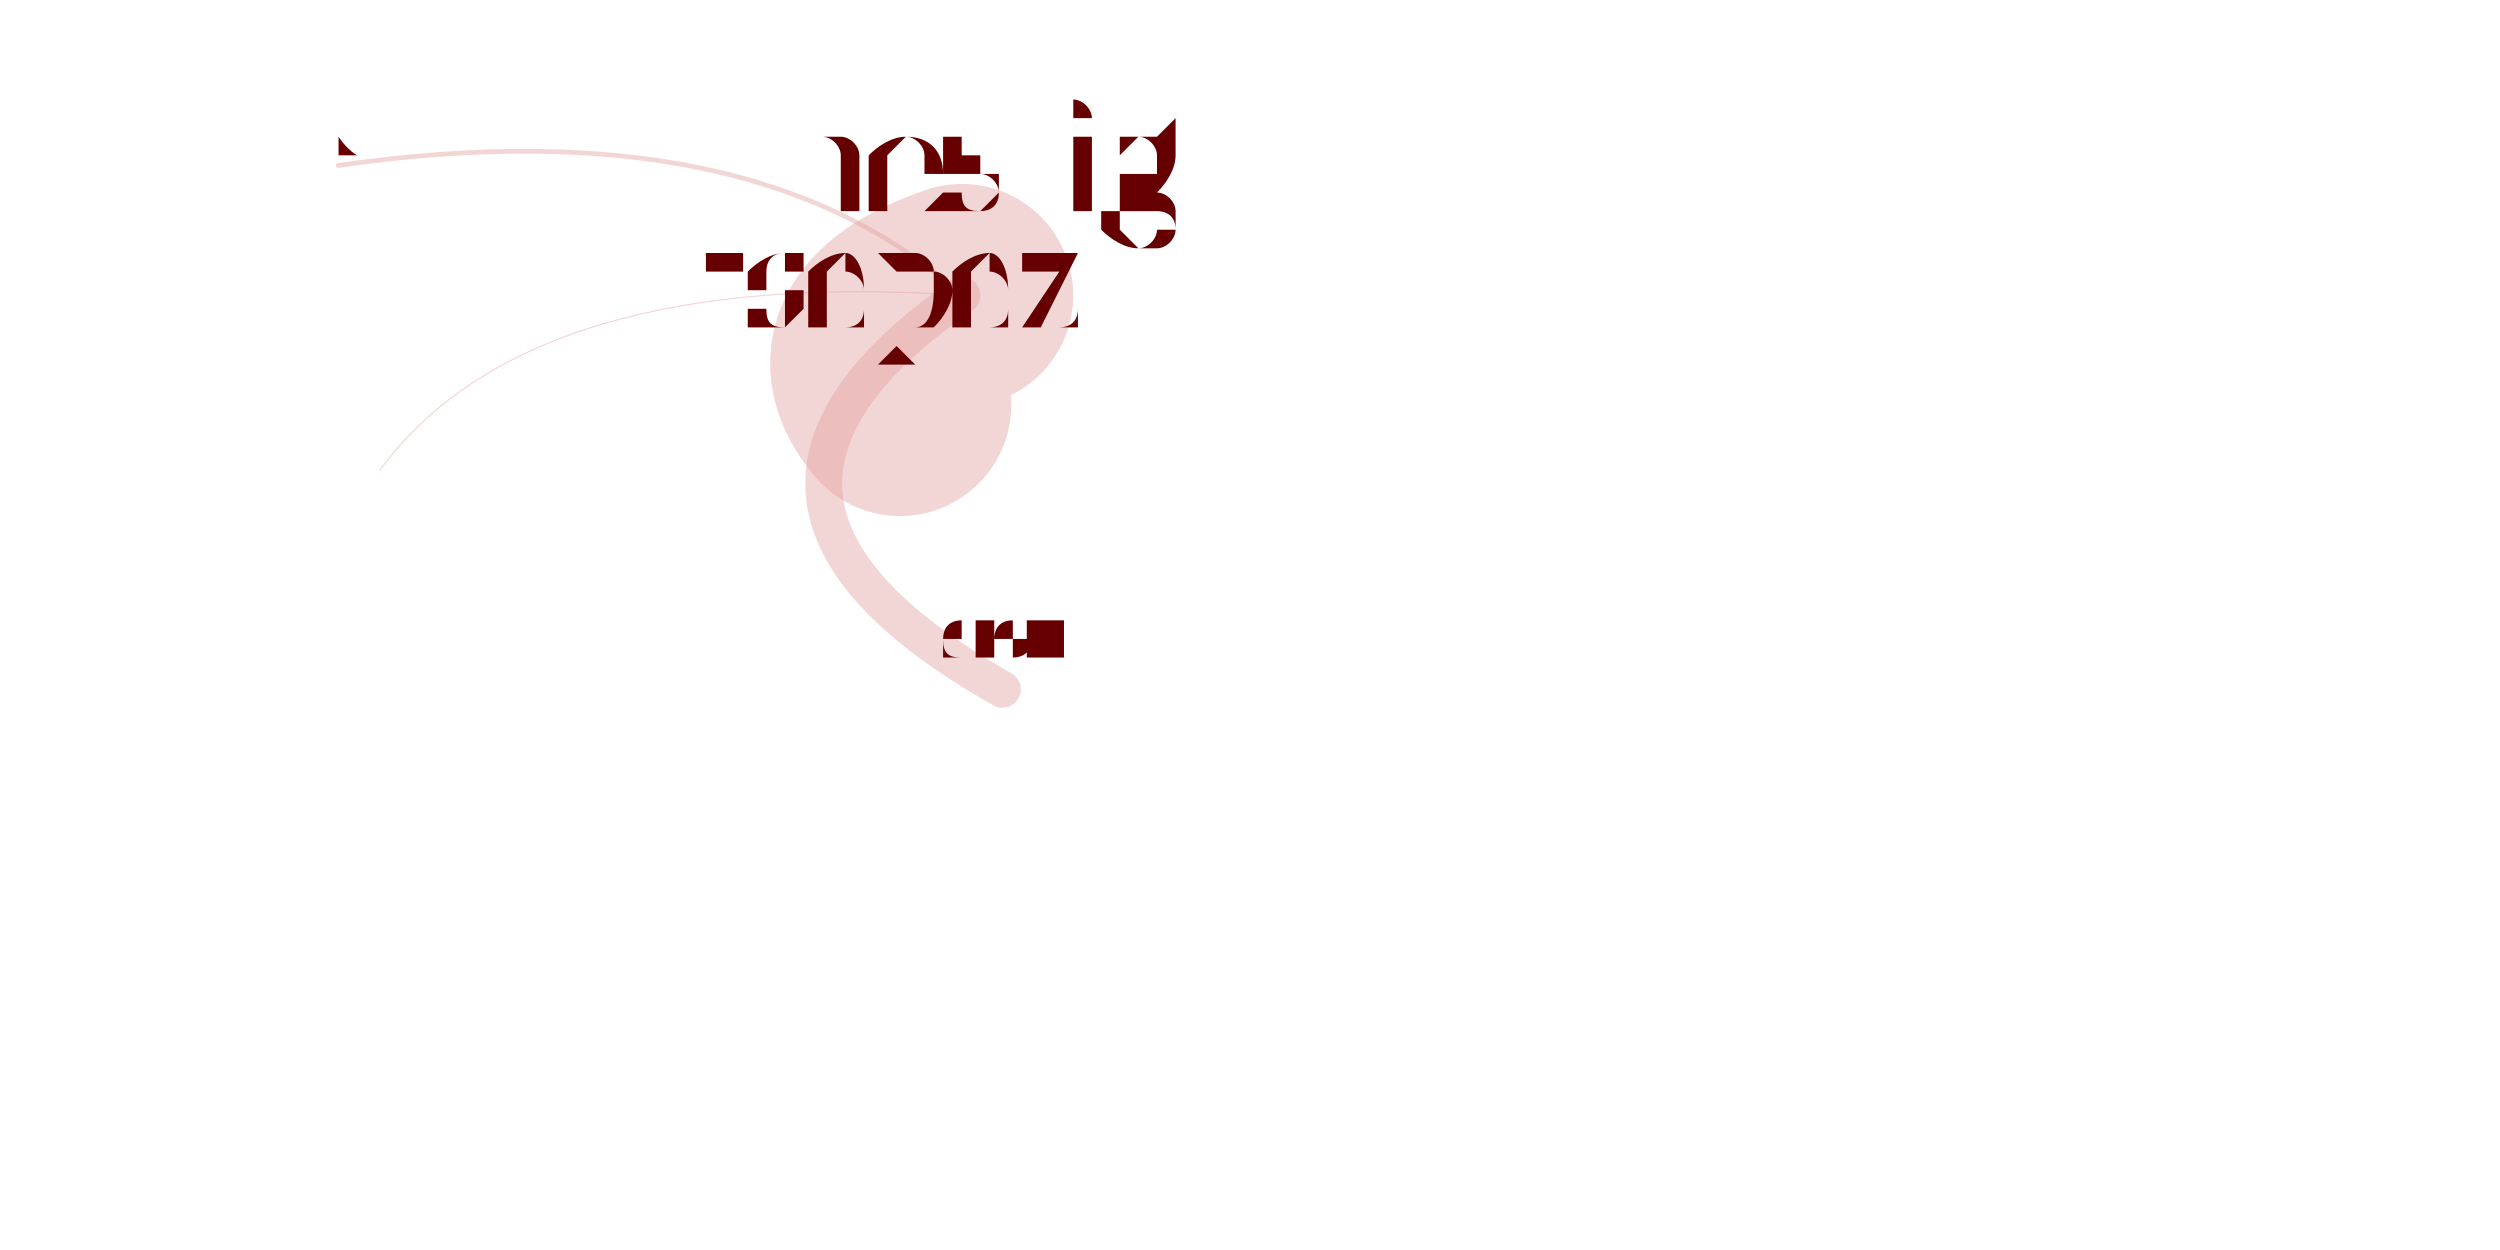
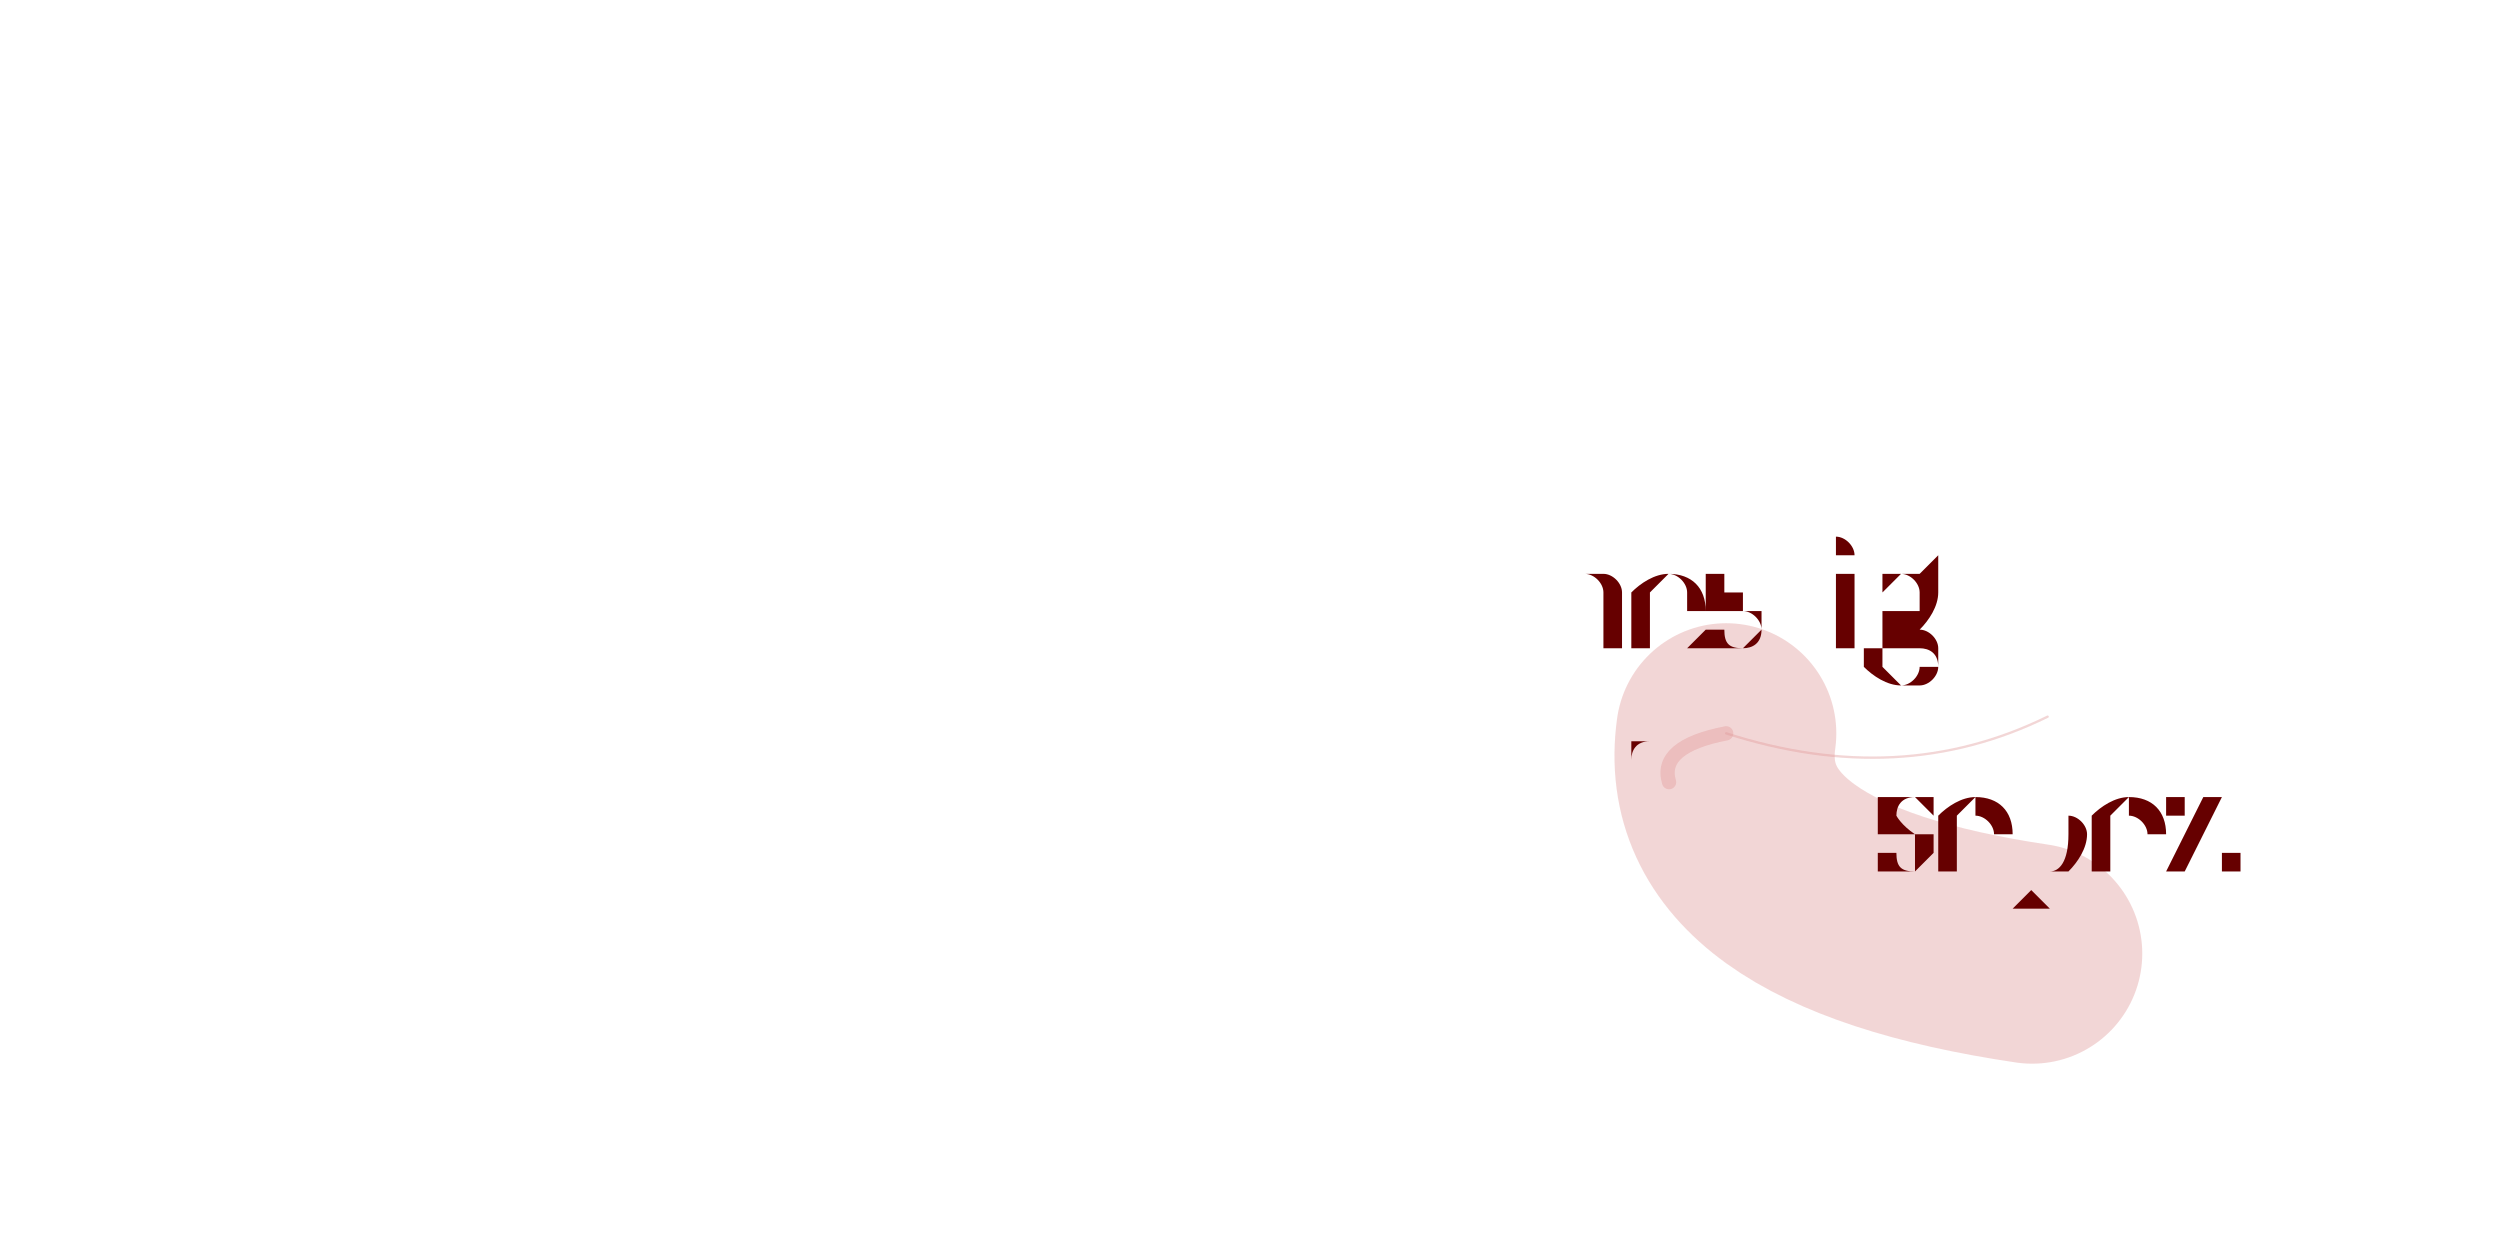
<svg xmlns="http://www.w3.org/2000/svg" width="4000" height="2000" viewBox="-0.025 -0.025 2.05 1.05">
  <style>
    path {
      fill: none;
      stroke-linecap: round;
      stroke-opacity: 0.4;
    }

    text {
      text-anchor: middle;
      alignment-baseline: hanging;
    }
  </style>
  <g opacity="0.4">
-     <path d="M0.758 0.223 Q0.658 0.258 0.706 0.315" stroke="hsl(0.0,100%,35%)" stroke-width="0.187" />
-     <path d="M0.758 0.223 Q0.510 0.395 0.792 0.554" stroke="hsl(0.0,100%,35%)" stroke-width="0.031" />
-     <path d="M0.758 0.223 Q0.582 0.064 0.234 0.114" stroke="hsl(0.0,100%,35%)" stroke-width="0.004" />
-     <path d="M0.758 0.223 Q0.395 0.199 0.269 0.370" stroke="hsl(0.0,100%,35%)" stroke-width="0.001" />
+     <path d="M1.400 0.591 Q1.380 0.735 1.657 0.776" stroke="hsl(0.0,100%,35%)" stroke-width="0.185" />
+     <path d="M1.400 0.591 Q1.343 0.602 1.352 0.632" stroke="hsl(0.0,100%,35%)" stroke-width="0.012" />
+     <path d="M1.400 0.591 Q1.546 0.638 1.670 0.577" stroke="hsl(0.0,100%,35%)" stroke-width="0.002" />
  </g>
-   <text x="0.758" y="0.152" font-size="0.141" fill="hsl(0.0,100%,20%)">thestig</text>
-   <text x="0.706" y="0.250" font-size="0.129" fill="hsl(0.0,100%,20%)">tsepez</text>
-   <text x="0.792" y="0.527" font-size="0.053" fill="hsl(0.0,100%,20%)">drott</text>
-   <text x="0.234" y="0.105" font-size="0.019" fill="hsl(0.0,100%,20%)">nigi</text>
-   <text x="0.269" y="0.365" font-size="0.011" fill="hsl(0.0,100%,20%)">bungeman</text>
+   <text x="1.400" y="0.520" font-size="0.141" fill="hsl(0.0,100%,20%)">thestig</text>
+   <text x="1.657" y="0.708" font-size="0.136" fill="hsl(0.0,100%,20%)">tsepez</text>
+   <text x="1.352" y="0.615" font-size="0.035" fill="hsl(0.0,100%,20%)">drott</text>
+   <text x="1.670" y="0.569" font-size="0.016" fill="hsl(0.0,100%,20%)">bungeman</text>
</svg>
